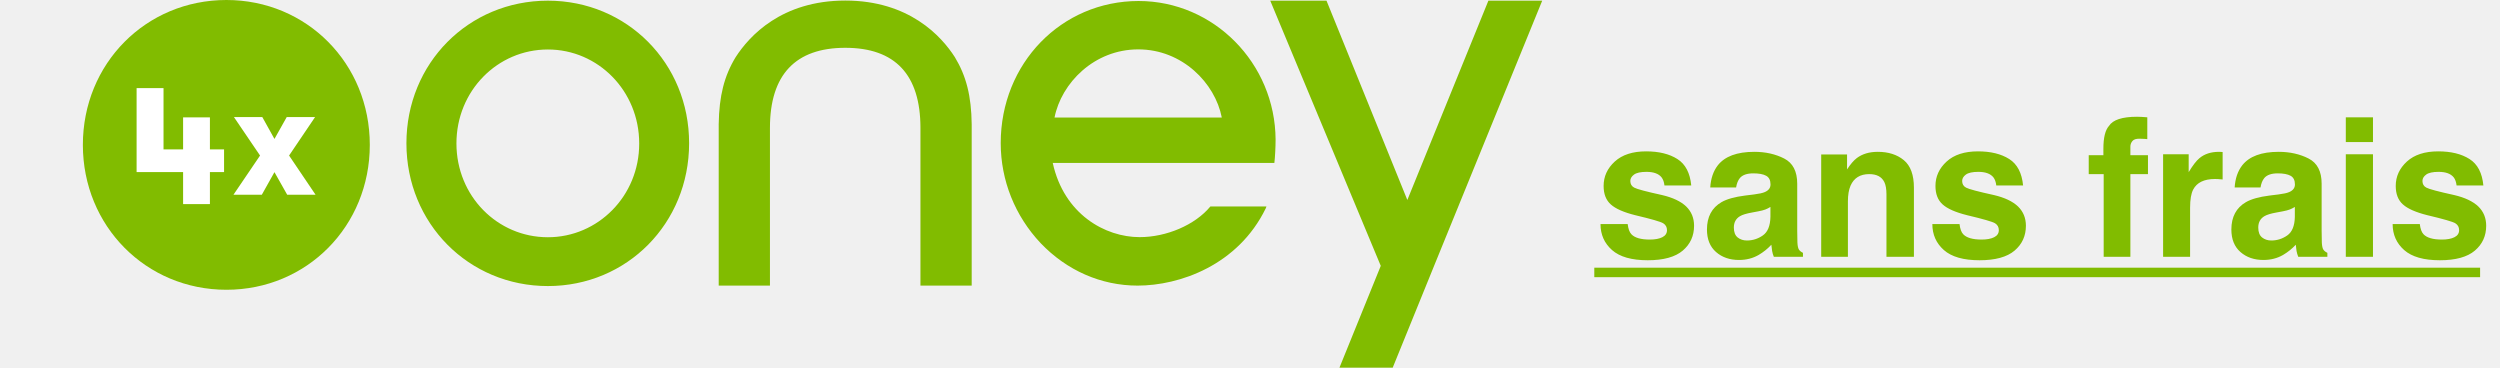
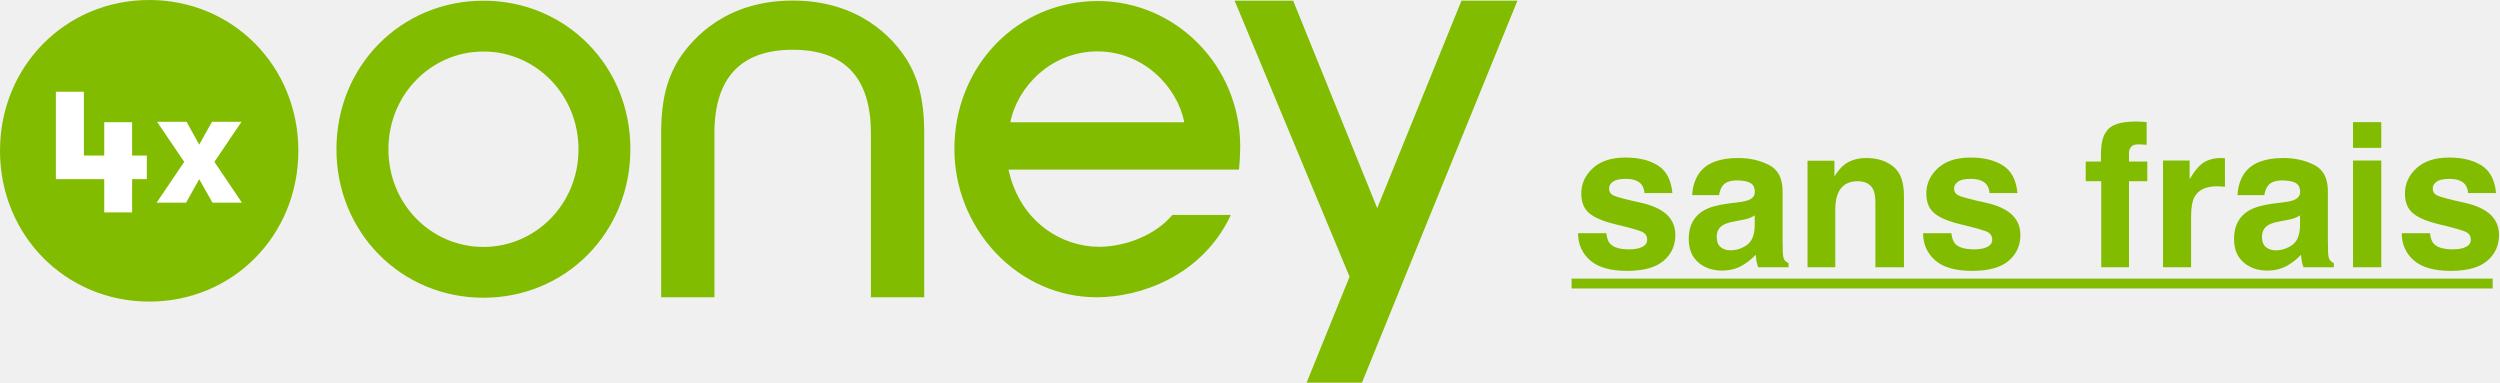
- <svg xmlns="http://www.w3.org/2000/svg" width="170px" height="25px" viewBox="0 0 400 63" version="1.1">
-   <g id="Oney4x" stroke="none" stroke-width="1" fill="none" fill-rule="evenodd">
-     <g id="Group-2-Copy-2" fill-rule="nonzero">
-       <g id="Group">
-         <path d="M79.684,0.115 C66.082,0.115 55.444,10.846 55.444,24.558 C55.444,38.269 66.101,49.019 79.684,49.019 C93.249,49.019 103.886,38.269 103.886,24.558 C103.905,10.846 93.249,0.115 79.684,0.115 M79.684,40.654 C71.037,40.654 64.015,33.596 64.015,24.577 C64.015,15.558 71.056,8.481 79.684,8.481 C88.275,8.481 95.334,15.558 95.334,24.577 C95.353,33.577 88.275,40.654 79.684,40.654 M250.073,0.115 L231.553,45.538 L226.981,56.788 L224.455,63 L215.33,63 L222.408,45.558 L203.468,0.115 L213.11,0.115 L226.962,34.269 L240.851,0.115 L250.073,0.115 Z M130.652,8.192 C122.1,8.192 117.738,12.808 117.738,21.923 L117.738,48.942 L108.956,48.942 L108.956,21.288 C109.033,16.442 109.894,13.019 111.864,9.788 C114.198,6.173 119.727,0.096 130.652,0.096 C141.557,0.096 147.105,6.173 149.42,9.788 C151.372,13 152.252,16.442 152.309,21.288 L152.309,48.942 L143.528,48.942 L143.528,21.923 C143.528,12.808 139.204,8.192 130.652,8.192 M166.505,20.135 C167.672,14.231 173.297,8.462 180.854,8.462 C188.392,8.462 194.017,14.231 195.165,20.135 L166.505,20.135 Z M204.386,23.923 C204.31,10.827 193.787,0.173 180.911,0.173 C167.672,0.173 157.283,10.865 157.283,24.519 C157.283,30.923 159.732,37 164.113,41.654 C168.59,46.346 174.483,48.942 180.739,48.942 C187.894,48.942 197.939,45.481 202.702,35.692 C202.798,35.481 202.817,35.385 202.817,35.385 L193.213,35.385 L193.156,35.442 C190.573,38.538 185.713,40.635 181.083,40.635 C175.191,40.635 168.131,36.731 166.199,27.923 L204.176,27.923 C204.29,27 204.386,25.173 204.386,23.923" id="Shape" fill="#81BC00" />
-         <g id="Group-3">
-           <path d="M24.604,0 C10.81,0 0,10.885 0,24.827 C0,38.731 10.81,49.654 24.604,49.654 C38.379,49.654 49.169,38.75 49.169,24.827 C49.169,10.885 38.359,0 24.604,0" id="Path" fill="#81BC00" />
-           <polygon id="Path" fill="#FFFFFF" points="39.871 33.365 35.011 33.365 32.83 29.5 30.668 33.365 25.809 33.365 30.362 26.654 25.885 20.058 30.745 20.058 32.83 23.808 34.935 20.058 39.794 20.058 35.337 26.654" />
-           <g id="Group" transform="translate(9.208164, 15.09914)" fill="#FFFFFF">
-             <polygon id="Path" points="7.968 14.389 0 14.389 0 0 4.613 0 4.613 10.501 7.968 10.501 7.968 5.014 12.563 5.014 12.563 10.501 14.988 10.501 14.988 14.389 12.563 14.389 12.563 19.876 7.968 19.876" />
-           </g>
-         </g>
-       </g>
-       <g id="sans-frais" transform="translate(259, 20.00732)" fill="#81BC00">
-         <path d="M9.152,24.589 C11.859,24.589 13.86,24.038 15.155,22.937 C16.449,21.836 17.096,20.416 17.096,18.675 C17.096,17.354 16.645,16.253 15.743,15.372 C14.83,14.502 13.46,13.852 11.634,13.422 C8.895,12.821 7.299,12.396 6.848,12.149 C6.397,11.913 6.171,11.532 6.171,11.005 C6.171,10.586 6.384,10.221 6.808,9.91 C7.232,9.598 7.944,9.442 8.943,9.442 C10.157,9.442 11.016,9.754 11.521,10.377 C11.79,10.721 11.956,11.188 12.021,11.779 L12.021,11.779 L16.613,11.779 C16.409,9.63 15.616,8.118 14.236,7.243 C12.856,6.367 11.07,5.93 8.878,5.93 C6.569,5.93 4.778,6.512 3.505,7.678 C2.232,8.844 1.595,10.237 1.595,11.859 C1.595,13.234 2.003,14.287 2.82,15.018 C3.636,15.759 5.038,16.376 7.025,16.871 C9.786,17.526 11.381,17.988 11.811,18.256 C12.241,18.525 12.456,18.917 12.456,19.433 C12.456,19.97 12.19,20.373 11.658,20.641 C11.126,20.91 10.409,21.044 9.507,21.044 C7.971,21.044 6.918,20.738 6.349,20.125 C6.026,19.782 5.817,19.202 5.72,18.385 L5.72,18.385 L1.063,18.385 C1.063,20.19 1.721,21.675 3.037,22.841 C4.353,24.006 6.392,24.589 9.152,24.589 Z M24.798,24.541 C26.044,24.541 27.162,24.256 28.15,23.687 C28.977,23.203 29.708,22.618 30.341,21.93 C30.374,22.328 30.417,22.682 30.47,22.994 C30.524,23.305 30.621,23.638 30.76,23.993 L30.76,23.993 L35.755,23.993 L35.755,23.316 C35.455,23.176 35.229,22.999 35.079,22.784 C34.928,22.569 34.837,22.161 34.805,21.56 C34.783,20.765 34.772,20.088 34.772,19.529 L34.772,19.529 L34.772,11.473 C34.772,9.356 34.026,7.917 32.533,7.154 C31.04,6.392 29.332,6.01 27.409,6.01 C24.455,6.01 22.371,6.784 21.157,8.331 C20.394,9.319 19.964,10.581 19.868,12.117 L19.868,12.117 L24.299,12.117 C24.406,11.44 24.621,10.903 24.943,10.506 C25.395,9.969 26.163,9.7 27.248,9.7 C28.214,9.7 28.948,9.837 29.447,10.111 C29.947,10.385 30.196,10.882 30.196,11.602 C30.196,12.192 29.869,12.627 29.213,12.907 C28.848,13.068 28.241,13.202 27.393,13.31 L27.393,13.31 L25.83,13.503 C24.057,13.729 22.714,14.104 21.801,14.631 C20.136,15.598 19.304,17.161 19.304,19.32 C19.304,20.985 19.822,22.271 20.859,23.179 C21.895,24.087 23.208,24.541 24.798,24.541 Z M26.152,21.205 C25.529,21.205 25,21.031 24.565,20.681 C24.13,20.332 23.912,19.766 23.912,18.981 C23.912,18.101 24.267,17.451 24.976,17.032 C25.395,16.785 26.087,16.575 27.054,16.403 L27.054,16.403 L28.085,16.21 C28.601,16.113 29.007,16.009 29.302,15.896 C29.597,15.783 29.89,15.635 30.18,15.453 L30.18,15.453 L30.18,17.161 C30.148,18.697 29.716,19.755 28.883,20.335 C28.051,20.915 27.14,21.205 26.152,21.205 Z M43.458,23.993 L43.458,14.486 C43.458,13.401 43.608,12.509 43.909,11.811 C44.489,10.49 45.558,9.829 47.115,9.829 C48.383,9.829 49.242,10.28 49.693,11.183 C49.94,11.677 50.064,12.386 50.064,13.31 L50.064,13.31 L50.064,23.993 L54.769,23.993 L54.769,12.166 C54.769,9.963 54.192,8.387 53.037,7.436 C51.882,6.486 50.397,6.01 48.582,6.01 C47.131,6.01 45.934,6.365 44.988,7.074 C44.462,7.471 43.903,8.121 43.312,9.023 L43.312,9.023 L43.312,6.461 L38.881,6.461 L38.881,23.993 L43.458,23.993 Z M66.016,24.589 C68.723,24.589 70.724,24.038 72.018,22.937 C73.313,21.836 73.96,20.416 73.96,18.675 C73.96,17.354 73.509,16.253 72.606,15.372 C71.693,14.502 70.324,13.852 68.498,13.422 C65.758,12.821 64.163,12.396 63.712,12.149 C63.261,11.913 63.035,11.532 63.035,11.005 C63.035,10.586 63.247,10.221 63.672,9.91 C64.096,9.598 64.808,9.442 65.807,9.442 C67.021,9.442 67.88,9.754 68.385,10.377 C68.653,10.721 68.82,11.188 68.884,11.779 L68.884,11.779 L73.477,11.779 C73.272,9.63 72.48,8.118 71.1,7.243 C69.719,6.367 67.934,5.93 65.742,5.93 C63.433,5.93 61.641,6.512 60.368,7.678 C59.095,8.844 58.459,10.237 58.459,11.859 C58.459,13.234 58.867,14.287 59.684,15.018 C60.5,15.759 61.902,16.376 63.889,16.871 C66.65,17.526 68.245,17.988 68.675,18.256 C69.104,18.525 69.319,18.917 69.319,19.433 C69.319,19.97 69.053,20.373 68.522,20.641 C67.99,20.91 67.273,21.044 66.371,21.044 C64.834,21.044 63.782,20.738 63.212,20.125 C62.89,19.782 62.681,19.202 62.584,18.385 L62.584,18.385 L57.927,18.385 C57.927,20.19 58.585,21.675 59.901,22.841 C61.217,24.006 63.255,24.589 66.016,24.589 Z M91.862,23.993 L91.862,9.829 L94.875,9.829 L94.875,6.59 L91.862,6.59 L91.862,6.59 L91.862,5.108 C91.862,4.764 91.977,4.45 92.208,4.165 C92.439,3.881 92.858,3.746 93.465,3.762 C94.072,3.779 94.504,3.803 94.762,3.835 L94.762,3.835 L94.762,0.097 C94.354,0.064 94.032,0.04 93.795,0.024 C93.559,0.008 93.296,0 93.006,0 C90.46,0 88.854,0.526 88.188,1.579 C87.554,2.288 87.237,3.583 87.237,5.462 L87.237,5.462 L87.237,6.59 L84.724,6.59 L84.724,9.829 L87.286,9.829 L87.286,23.993 L91.862,23.993 Z M102.094,23.993 L102.094,15.598 C102.094,14.19 102.271,13.148 102.625,12.472 C103.259,11.269 104.5,10.667 106.348,10.667 C106.487,10.667 106.67,10.672 106.896,10.683 C107.121,10.694 107.379,10.715 107.669,10.748 L107.669,10.748 L107.669,6.042 C107.465,6.032 107.333,6.024 107.274,6.018 C107.215,6.013 107.143,6.01 107.057,6.01 C105.682,6.01 104.564,6.37 103.705,7.09 C103.179,7.52 102.561,8.32 101.852,9.491 L101.852,9.491 L101.852,6.429 L97.469,6.429 L97.469,23.993 L102.094,23.993 Z M114.662,24.541 C115.908,24.541 117.025,24.256 118.014,23.687 C118.841,23.203 119.571,22.618 120.205,21.93 C120.237,22.328 120.28,22.682 120.334,22.994 C120.388,23.305 120.484,23.638 120.624,23.993 L120.624,23.993 L125.619,23.993 L125.619,23.316 C125.318,23.176 125.093,22.999 124.942,22.784 C124.792,22.569 124.701,22.161 124.668,21.56 C124.647,20.765 124.636,20.088 124.636,19.529 L124.636,11.473 C124.636,9.356 123.89,7.917 122.396,7.154 C120.903,6.392 119.195,6.01 117.272,6.01 C114.318,6.01 112.234,6.784 111.021,8.331 C110.258,9.319 109.828,10.581 109.731,12.117 L109.731,12.117 L114.163,12.117 C114.27,11.44 114.485,10.903 114.807,10.506 C115.258,9.969 116.026,9.7 117.111,9.7 C118.078,9.7 118.811,9.837 119.311,10.111 C119.81,10.385 120.06,10.882 120.06,11.602 C120.06,12.192 119.732,12.627 119.077,12.907 C118.712,13.068 118.105,13.202 117.256,13.31 L117.256,13.31 L115.693,13.503 C113.921,13.729 112.578,14.104 111.665,14.631 C110,15.598 109.167,17.161 109.167,19.32 C109.167,20.985 109.686,22.271 110.722,23.179 C111.759,24.087 113.072,24.541 114.662,24.541 Z M116.016,21.205 C115.393,21.205 114.864,21.031 114.428,20.681 C113.993,20.332 113.776,19.766 113.776,18.981 C113.776,18.101 114.13,17.451 114.839,17.032 C115.258,16.785 115.951,16.575 116.918,16.403 L116.918,16.403 L117.949,16.21 C118.465,16.113 118.87,16.009 119.166,15.896 C119.461,15.783 119.754,15.635 120.044,15.453 L120.044,15.453 L120.044,17.161 C120.012,18.697 119.579,19.755 118.747,20.335 C117.914,20.915 117.004,21.205 116.016,21.205 Z M133.434,4.334 L133.434,0.097 L128.777,0.097 L128.777,4.334 L133.434,4.334 Z M133.434,23.993 L133.434,6.429 L128.777,6.429 L128.777,23.993 L133.434,23.993 Z M144.891,24.589 C147.598,24.589 149.598,24.038 150.893,22.937 C152.187,21.836 152.834,20.416 152.834,18.675 C152.834,17.354 152.383,16.253 151.481,15.372 C150.568,14.502 149.198,13.852 147.372,13.422 C144.633,12.821 143.038,12.396 142.586,12.149 C142.135,11.913 141.91,11.532 141.91,11.005 C141.91,10.586 142.122,10.221 142.546,9.91 C142.97,9.598 143.682,9.442 144.681,9.442 C145.895,9.442 146.754,9.754 147.259,10.377 C147.528,10.721 147.694,11.188 147.759,11.779 L147.759,11.779 L152.351,11.779 C152.147,9.63 151.355,8.118 149.974,7.243 C148.594,6.367 146.808,5.93 144.617,5.93 C142.307,5.93 140.516,6.512 139.243,7.678 C137.97,8.844 137.333,10.237 137.333,11.859 C137.333,13.234 137.742,14.287 138.558,15.018 C139.375,15.759 140.776,16.376 142.764,16.871 C145.524,17.526 147.12,17.988 147.549,18.256 C147.979,18.525 148.194,18.917 148.194,19.433 C148.194,19.97 147.928,20.373 147.396,20.641 C146.865,20.91 146.147,21.044 145.245,21.044 C143.709,21.044 142.656,20.738 142.087,20.125 C141.765,19.782 141.555,19.202 141.458,18.385 L141.458,18.385 L136.802,18.385 C136.802,20.19 137.46,21.675 138.776,22.841 C140.092,24.006 142.13,24.589 144.891,24.589 Z" id="sansfrais" />
-         <polygon id="Decoration" points="0 25.863 0 27.49 151.791 27.49 151.791 25.863" />
-       </g>
-     </g>
-   </g>
+ <svg xmlns="http://www.w3.org/2000/svg" width="392" height="60">
+   <path id="logo" style="stroke:none;fill-rule:nonzero;fill:#81bc00;fill-opacity:1" d="M75.816.11c-12.941 0-23.062 10.218-23.062 23.277 0 13.058 10.137 23.297 23.062 23.297 12.907 0 23.028-10.239 23.028-23.297C98.864 10.328 88.723.109 75.816.109m0 38.61c-8.226 0-14.91-6.723-14.91-15.313s6.7-15.328 14.91-15.328c8.172 0 14.891 6.738 14.891 15.328.016 8.57-6.719 15.313-14.89 15.313M237.933.109l-17.621 43.262-4.352 10.715L213.559 60h-8.684l6.738-16.613L193.59.109h9.176l13.18 32.528L229.16.109zM124.309 7.801c-8.137 0-12.286 4.398-12.286 13.078v25.734h-8.355v-26.34c.07-4.613.89-7.875 2.766-10.949C108.656 5.88 113.914.09 124.309.09c10.375 0 15.656 5.789 17.859 9.234 1.855 3.059 2.691 6.336 2.746 10.95v26.34h-8.355V20.878c0-8.68-4.114-13.078-12.25-13.078m34.113 11.375c1.11-5.621 6.46-11.117 13.652-11.117 7.172 0 12.524 5.496 13.617 11.117zm36.043 3.61C194.39 10.311 184.379.163 172.129.163c-12.598 0-22.48 10.184-22.48 23.188 0 6.097 2.328 11.886 6.5 16.32 4.257 4.469 9.863 6.941 15.816 6.941 6.808 0 16.363-3.297 20.898-12.62.09-.2.11-.294.11-.294h-9.141l-.055.055c-2.457 2.95-7.078 4.945-11.484 4.945-5.606 0-12.324-3.719-14.16-12.105h36.133c.109-.88.199-2.621.199-3.809M23.41 0C10.285 0 0 10.367 0 23.645c0 13.242 10.285 23.644 23.41 23.644 13.106 0 23.371-10.383 23.371-23.644C46.781 10.367 36.496 0 23.411 0" />
+   <path id="number" style="stroke:none;fill-rule:nonzero;fill:#fff;fill-opacity:1" d="m31.238 28.094-2.058 3.683h-4.625l4.332-6.394-4.258-6.281h4.625l1.984 3.574 2-3.574h4.625l-4.242 6.28 4.313 6.395h-4.621zM16.344 28.086H8.762V14.379h4.39v10.004h3.192v-5.227h4.37v5.227h2.31v3.703h-2.31v5.223h-4.37zm0 0" />
+   <path id="text" style="stroke:none;fill-rule:nonzero;fill:#81bc00;fill-opacity:1" d="M255.137 42.473c2.574 0 4.476-.524 5.71-1.575 1.231-1.046 1.848-2.402 1.848-4.058 0-1.258-.43-2.305-1.289-3.145-.87-.828-2.172-1.449-3.91-1.86-2.605-.57-4.125-.976-4.555-1.21-.43-.227-.64-.586-.64-1.09 0-.398.199-.746.605-1.043.403-.297 1.078-.445 2.031-.445 1.153 0 1.973.297 2.454.89.254.329.414.774.472 1.336h4.371c-.195-2.046-.949-3.488-2.261-4.32-1.313-.836-3.012-1.25-5.098-1.25-2.2 0-3.902.555-5.113 1.664-1.211 1.11-1.817 2.438-1.817 3.98 0 1.313.387 2.313 1.164 3.008.778.708 2.11 1.297 4.004 1.766 2.625.625 4.145 1.066 4.551 1.32.41.258.613.63.613 1.121 0 .512-.254.895-.757 1.149-.508.258-1.188.387-2.047.387-1.461 0-2.465-.293-3.004-.875-.309-.328-.508-.88-.598-1.66h-4.434c0 1.718.63 3.136 1.88 4.246 1.253 1.109 3.19 1.664 5.82 1.664zm14.886-.047c1.184 0 2.247-.27 3.188-.813a9.15 9.15 0 0 0 2.086-1.672c.031.38.07.715.121 1.012.05.297.144.613.277.953h4.75v-.644c-.285-.133-.5-.305-.64-.508-.145-.203-.23-.594-.262-1.168a77.384 77.384 0 0 1-.031-1.934V29.98c0-2.015-.711-3.386-2.133-4.113-1.418-.726-3.043-1.09-4.875-1.09-2.809 0-4.793.739-5.945 2.211-.727.942-1.137 2.145-1.227 3.606h4.215c.101-.645.305-1.157.613-1.535.43-.512 1.16-.766 2.192-.766.921 0 1.617.129 2.093.39.477.262.711.735.711 1.422 0 .563-.308.977-.933 1.243-.348.152-.926.28-1.735.382l-1.484.184c-1.688.215-2.965.574-3.832 1.074-1.586.922-2.379 2.41-2.379 4.465 0 1.586.492 2.813 1.48 3.676.985.867 2.235 1.297 3.75 1.297zm1.286-3.176c-.594 0-1.094-.168-1.508-.5-.414-.332-.621-.871-.621-1.617 0-.84.336-1.457 1.011-1.86.399-.234 1.059-.433 1.977-.597l.98-.184a6.99 6.99 0 0 0 1.16-.297c.278-.11.56-.25.833-.425v1.628c-.028 1.461-.442 2.47-1.235 3.024-.789.55-1.656.828-2.597.828zm16.464 2.656v-9.054c0-1.036.145-1.883.43-2.547.555-1.262 1.57-1.89 3.05-1.89 1.208 0 2.024.429 2.454 1.288.234.473.356 1.149.356 2.027v10.176h4.476V30.641c0-2.098-.55-3.598-1.648-4.504-1.102-.907-2.512-1.36-4.239-1.36-1.382 0-2.52.34-3.422 1.016-.5.379-1.03.996-1.593 1.855v-2.441h-4.215v16.7zm21.465.567c2.575 0 4.48-.524 5.711-1.575 1.23-1.046 1.848-2.402 1.848-4.058 0-1.258-.43-2.305-1.29-3.145-.866-.828-2.171-1.449-3.905-1.86-2.61-.57-4.125-.976-4.555-1.21-.43-.227-.645-.586-.645-1.09 0-.398.203-.746.606-1.043.402-.297 1.082-.445 2.031-.445 1.156 0 1.973.297 2.453.89.254.329.414.774.477 1.336h4.367c-.191-2.046-.945-3.488-2.262-4.32-1.312-.836-3.012-1.25-5.097-1.25-2.196 0-3.899.555-5.114 1.664-1.21 1.11-1.816 2.438-1.816 3.98 0 1.313.39 2.313 1.168 3.008.777.708 2.11 1.297 4 1.766 2.625.625 4.144 1.066 4.555 1.32.406.258.613.63.613 1.121 0 .512-.254.895-.762 1.149-.504.258-1.187.387-2.047.387-1.46 0-2.46-.293-3.004-.875-.304-.328-.504-.88-.597-1.66h-4.43c0 1.718.625 3.136 1.879 4.246 1.25 1.109 3.191 1.664 5.816 1.664zm24.59-.567V28.414h2.867v-3.082h-2.867v-1.414c0-.324.113-.625.332-.895.219-.273.617-.402 1.195-.386.579.015.989.039 1.235.07v-3.559c-.39-.03-.695-.054-.922-.07a10.804 10.804 0 0 0-.75-.023c-2.422 0-3.95.5-4.582 1.504-.606.675-.906 1.906-.906 3.699v1.074h-2.39v3.082h2.437v13.492zm9.738 0V33.91c0-1.34.168-2.332.504-2.976.606-1.149 1.785-1.72 3.543-1.72.133 0 .305.005.52.016.215.008.46.028.738.06v-4.481a5.28 5.28 0 0 1-.379-.024 2.873 2.873 0 0 0-.207-.008c-1.305 0-2.37.344-3.187 1.032-.5.406-1.09 1.168-1.762 2.285v-2.918h-4.172v16.73zm11.957.52c1.184 0 2.25-.27 3.188-.813a8.984 8.984 0 0 0 2.086-1.672c.031.38.07.715.121 1.012.055.297.144.613.277.953h4.754v-.644a1.599 1.599 0 0 1-.644-.508c-.145-.203-.23-.594-.262-1.168a77.384 77.384 0 0 1-.031-1.934V29.98c0-2.015-.707-3.386-2.13-4.113-1.421-.726-3.046-1.09-4.874-1.09-2.813 0-4.793.739-5.95 2.211-.726.942-1.132 2.145-1.226 3.606h4.215c.101-.645.308-1.157.613-1.535.43-.512 1.16-.766 2.195-.766.918 0 1.618.129 2.09.39.477.262.715.735.715 1.422 0 .563-.312.977-.937 1.243-.348.152-.922.28-1.73.382l-1.49.184c-1.687.215-2.964.574-3.831 1.074-1.586.922-2.375 2.41-2.375 4.465 0 1.586.492 2.813 1.476 3.676.989.867 2.239 1.297 3.75 1.297zm1.29-3.176c-.594 0-1.098-.168-1.512-.5-.414-.332-.621-.871-.621-1.617 0-.84.336-1.457 1.011-1.86.399-.234 1.059-.433 1.977-.597l.984-.184c.489-.09.875-.191 1.157-.297.28-.11.558-.25.836-.425v1.628c-.032 1.461-.442 2.47-1.235 3.024-.793.55-1.66.828-2.598.828zm16.57-16.066v-4.036h-4.43v4.036zm0 18.722v-16.73h-4.43v16.73zm10.902.567c2.574 0 4.477-.524 5.711-1.575 1.23-1.046 1.848-2.402 1.848-4.058 0-1.258-.43-2.305-1.29-3.145-.866-.828-2.171-1.449-3.91-1.86-2.605-.57-4.124-.976-4.55-1.21-.43-.227-.645-.586-.645-1.09 0-.398.2-.746.606-1.043.402-.297 1.078-.445 2.03-.445 1.153 0 1.974.297 2.454.89.254.329.414.774.473 1.336h4.37c-.195-2.046-.948-3.488-2.26-4.32-1.313-.836-3.013-1.25-5.099-1.25-2.195 0-3.902.555-5.113 1.664-1.21 1.11-1.816 2.438-1.816 3.98 0 1.313.386 2.313 1.164 3.008.777.708 2.113 1.297 4.004 1.766 2.625.625 4.144 1.066 4.55 1.32.41.258.614.63.614 1.121 0 .512-.25.895-.758 1.149-.504.258-1.188.387-2.047.387-1.46 0-2.46-.293-3.004-.875-.308-.328-.508-.88-.597-1.66h-4.43c0 1.718.625 3.136 1.875 4.246 1.254 1.109 3.191 1.664 5.82 1.664zM390.852 45.234v-1.547H246.426v1.547zm0 0" />
</svg>
